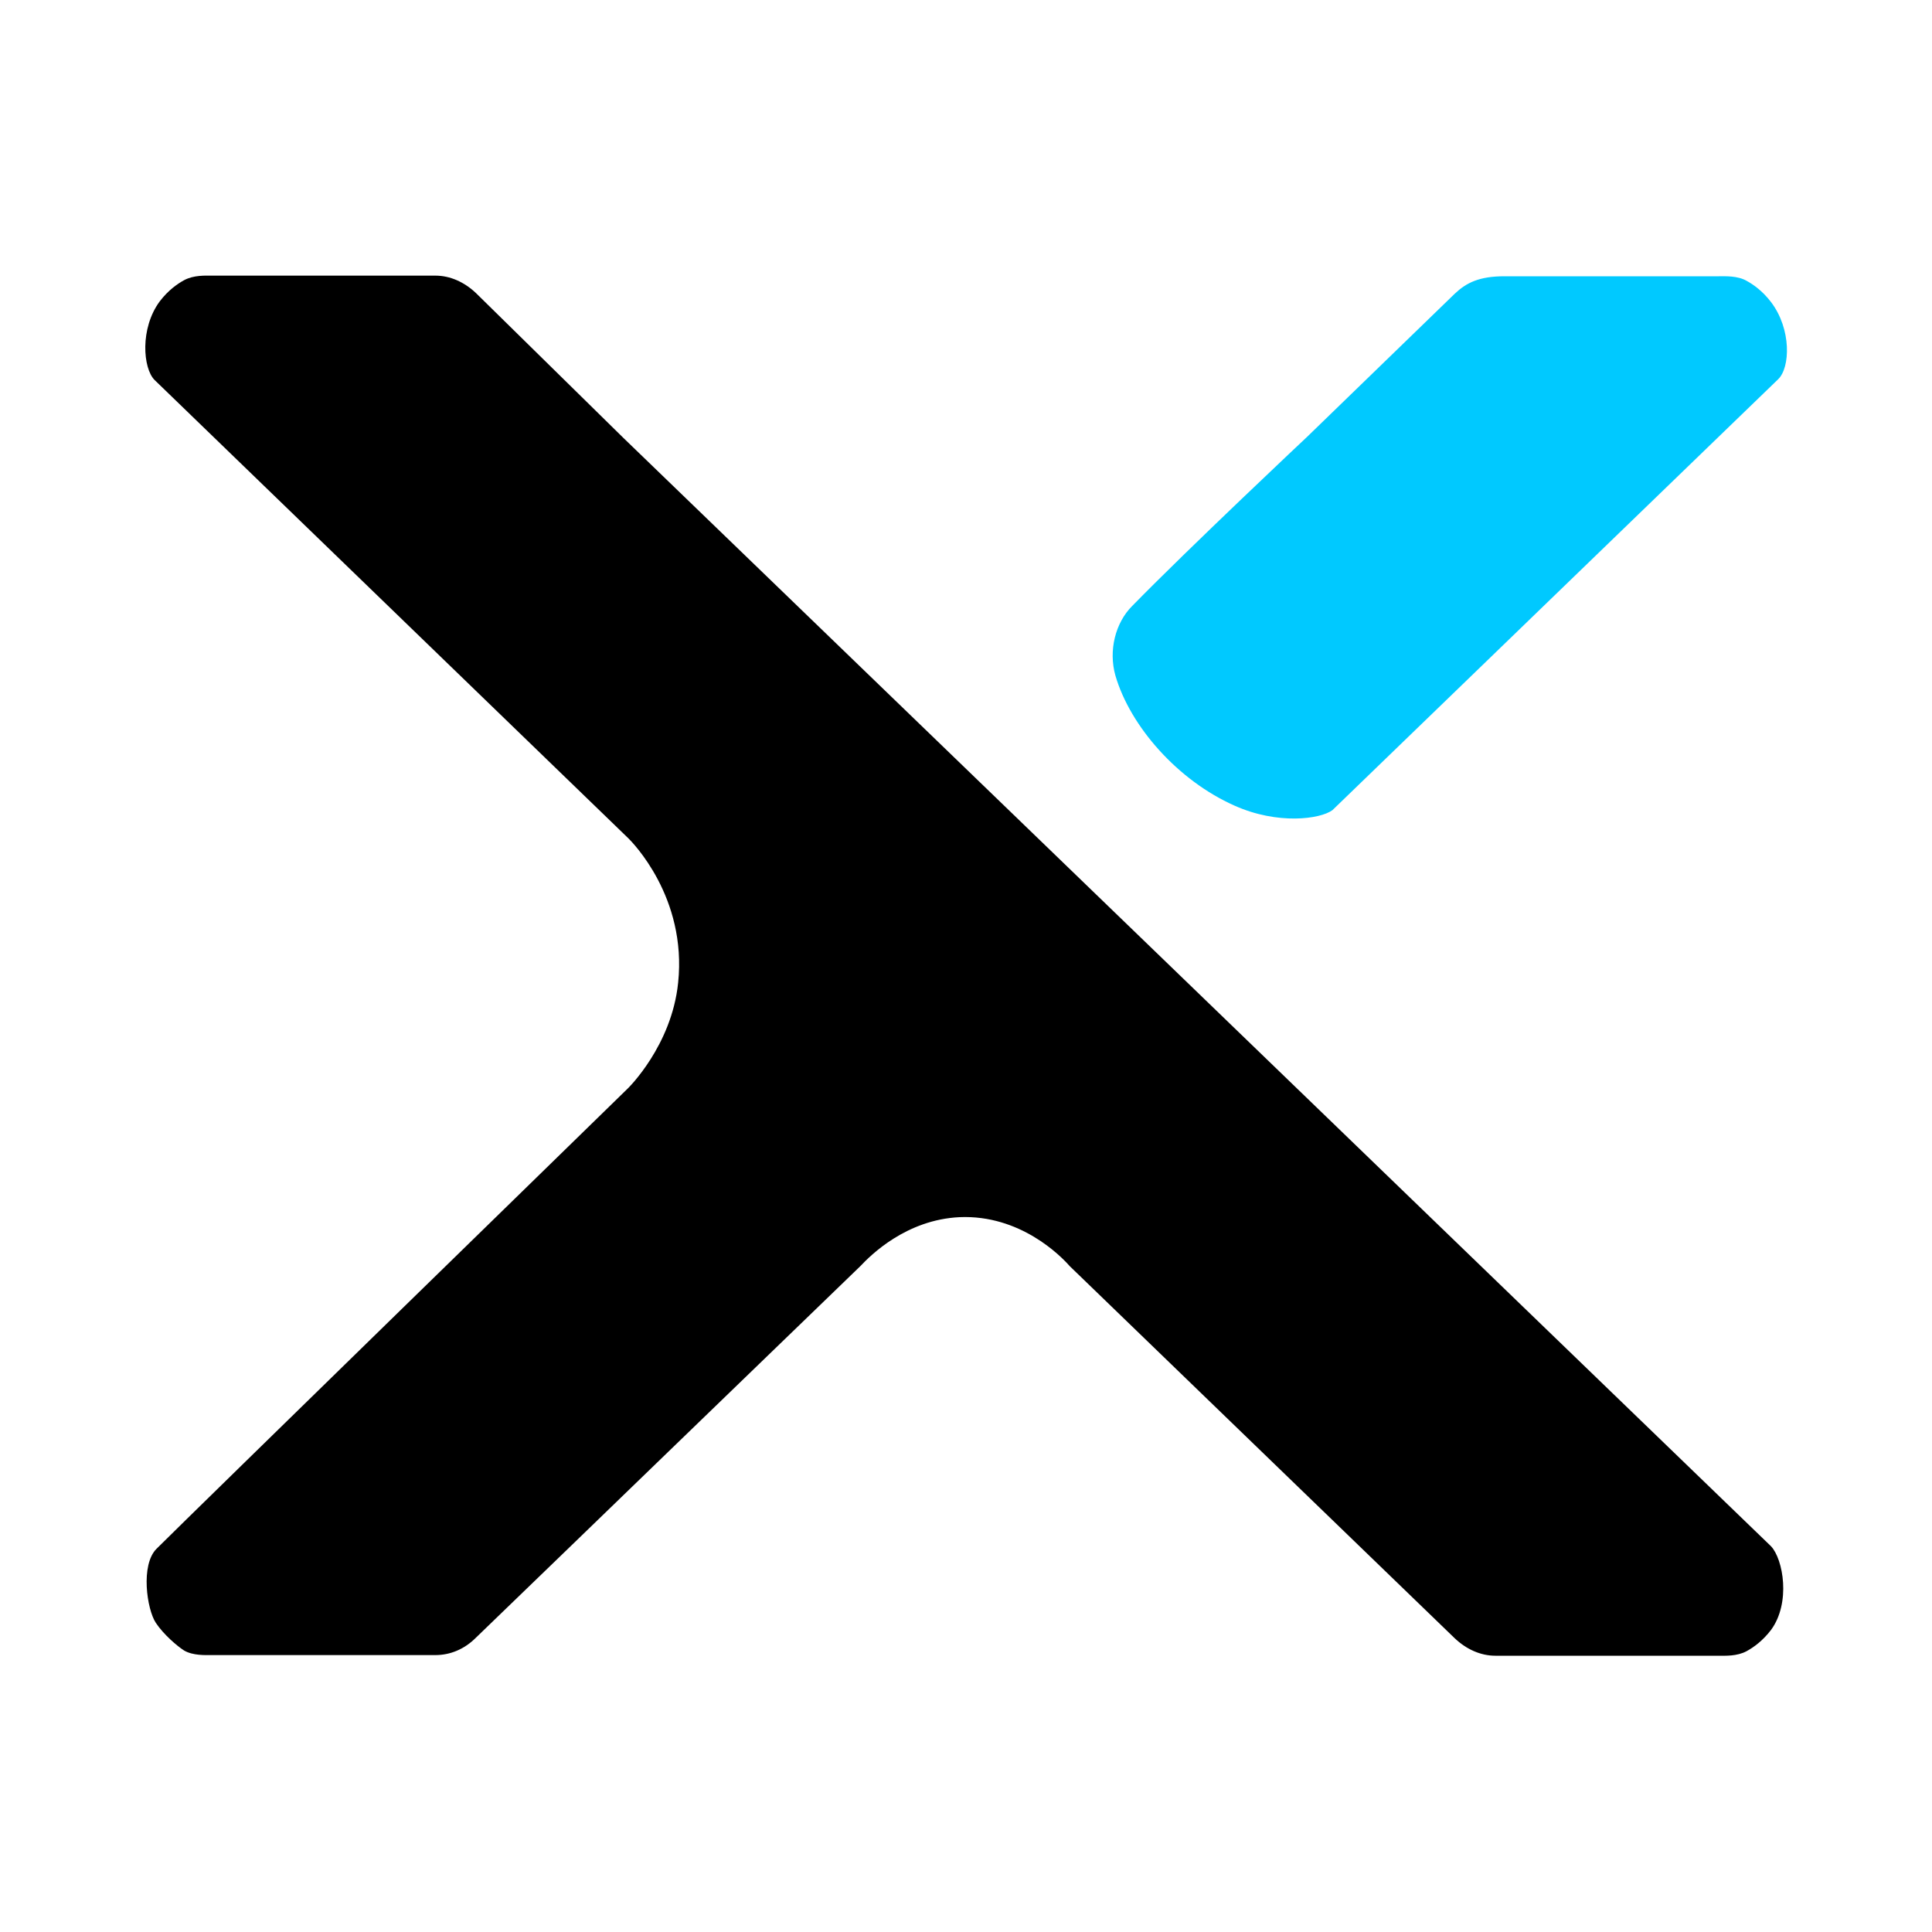
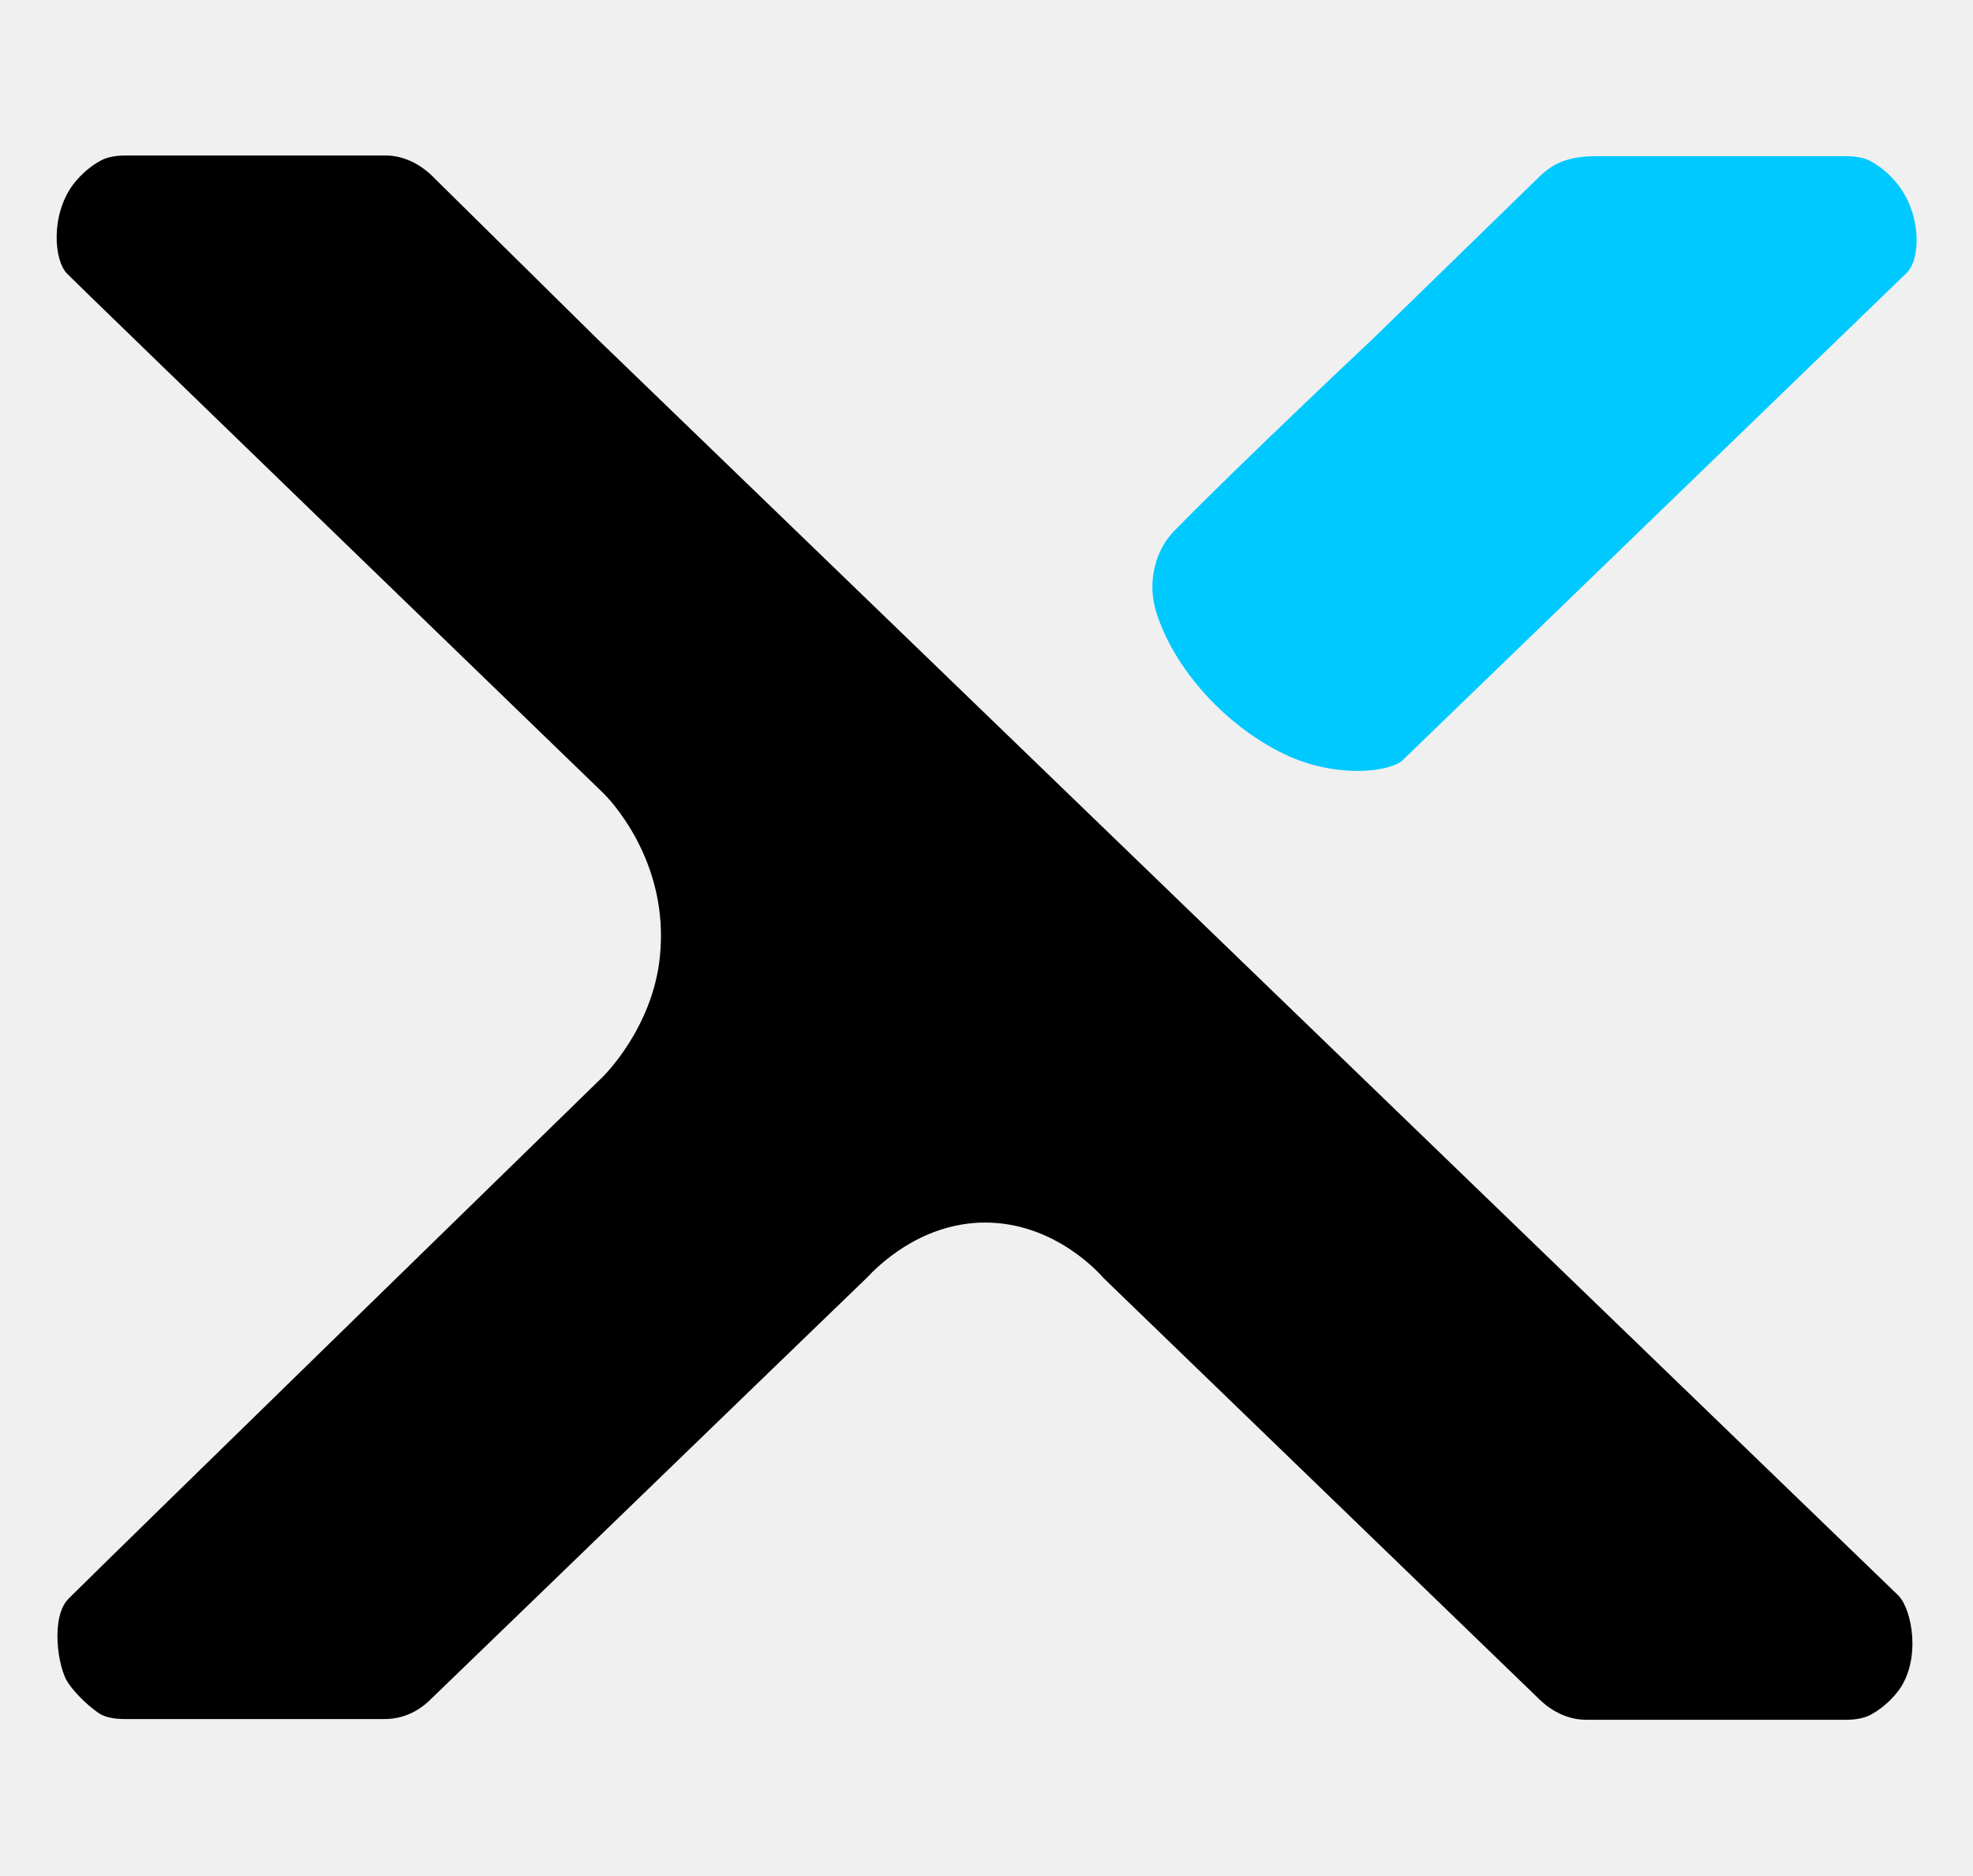
- <svg xmlns="http://www.w3.org/2000/svg" version="1.1" id="Capa_1" x="0px" y="0px" viewBox="0 0 300 300" style="enable-background:new 0 0 300 300;" xml:space="preserve">
+ <svg xmlns="http://www.w3.org/2000/svg" version="1.1" id="Capa_1" x="0px" y="0px" viewBox="0 0 270.3 257" style="enable-background:new 0 0 270.3 257;" xml:space="preserve">
  <style type="text/css">
- 	.st0{fill:#FFFFFF;}
- 	.st1{fill:#00C9FF;}
- 	.st2{display:none;}
- 	.st3{display:inline;fill:none;stroke:#AF2334;stroke-miterlimit:10;}
+ 	.st0{display:none;}
+ 	.st1{display:inline;fill:#FFFFFF;}
+ 	.st2{display:inline;}
+ 	.st3{fill:#00C9FF;}
+ 	.st4{display:inline;fill:none;stroke:#AF2334;stroke-miterlimit:10;}
</style>
-   <rect class="st0" width="300" height="300" />
+   <g class="st0">
+     <rect x="-14.3" y="-21" class="st1" width="299" height="299" />
+     <path class="st2" d="M284.2-20.5v298h-298v-298H284.2 M285.2-21.5h-300v300h300V-21.5L285.2-21.5z" />
+   </g>
  <g id="X">
-     <path id="x-small_1_" class="st1" d="M206.9,125.8l69.2-66.9c1.9-1.8,2.1-7.8-1.1-12c-1.3-1.7-2.7-2.7-3.8-3.3   c-1.4-0.8-3.3-0.7-4.3-0.7h-33.3c-3.9,0-5.9,1-7.7,2.7L203,67.8c0,0-18.2,17.1-27.2,26.3c-2.6,2.6-3.7,6.9-2.6,10.8   c2.3,7.9,9.7,16.3,18.5,20.2C198.4,128.1,205,127.2,206.9,125.8z" />
-     <path id="x-main" d="M97.6,130.2c0.5,0.5,9.1,9.1,7.7,22.4c-1,9.8-7.8,16.4-7.8,16.4s-68.1,66.4-73.2,71.5   c-2.5,2.5-1.5,9.4-0.1,11.5c1.2,1.8,3.3,3.6,4.4,4.3c1.4,0.8,3.3,0.7,4.3,0.7h34.7c2.3,0,4.5-0.9,6.3-2.7   c19.9-19.2,39.8-38.5,59.7-57.7c1.6-1.7,7.1-7.2,15.4-7.6c9.4-0.4,15.7,6,17.1,7.6l59.8,57.8c1.8,1.7,4,2.7,6.3,2.7h34.7   c1,0,2.8,0.1,4.3-0.7c1.1-0.6,2.5-1.6,3.8-3.3c3.1-4.2,1.9-11,0-13L96.8,68L73.9,45.5c-1.8-1.7-4-2.7-6.3-2.7H32.9   c-1,0-2.8-0.1-4.3,0.7c-1.1,0.6-2.5,1.6-3.8,3.3C21.7,51,22.2,57.2,24,59C24.1,59.1,97.6,130.2,97.6,130.2" />
+     <path id="x-small_1_" class="st3" d="M192,104.3c0,0,69.2-66.9,69.2-66.9c1.9-1.8,2.1-7.8-1.1-12c-1.3-1.7-2.7-2.7-3.8-3.3   c-1.4-0.8-3.3-0.7-4.3-0.7l-33.3,0c-3.9,0-5.9,1-7.7,2.7l-22.9,22.3c0,0-18.2,17.1-27.2,26.3c-2.6,2.6-3.7,6.9-2.6,10.8   c2.3,7.9,9.7,16.3,18.5,20.2C183.6,106.6,190.1,105.7,192,104.3z" />
+     <path id="x-main" d="M82.7,108.7c0.5,0.5,9.1,9.1,7.7,22.4c-1,9.8-7.8,16.4-7.8,16.4S14.5,213.9,9.4,219c-2.5,2.5-1.5,9.4-0.1,11.5   c1.2,1.8,3.3,3.6,4.4,4.3c1.4,0.8,3.3,0.7,4.3,0.7l34.7,0c2.3,0,4.5-0.9,6.3-2.7c19.9-19.2,39.8-38.5,59.7-57.7   c1.6-1.7,7.1-7.2,15.4-7.6c9.4-0.4,15.7,6,17.1,7.6l59.8,57.8c1.8,1.7,4,2.7,6.3,2.7l34.7,0c1,0,2.8,0.1,4.3-0.7   c1.1-0.6,2.5-1.6,3.8-3.3c3.1-4.2,1.9-11,0-13c0,0-178.2-172.1-178.2-172.1L59.1,24c-1.8-1.7-4-2.7-6.3-2.7l-34.7,0   c-1,0-2.8-0.1-4.3,0.7c-1.1,0.6-2.5,1.6-3.8,3.3c-3.1,4.2-2.6,10.4-0.8,12.2C9.2,37.6,82.7,108.7,82.7,108.7" />
  </g>
-   <g class="st2">
-     <line class="st3" x1="234.6" y1="37" x2="27" y2="237.3" />
+   <g class="st0">
+     <line class="st4" x1="219.7" y1="15.5" x2="12.1" y2="215.8" />
  </g>
-   <g class="st2">
-     <line class="st3" x1="274.2" y1="60.4" x2="66.6" y2="260.8" />
+   <g class="st0">
+     <line class="st4" x1="259.4" y1="39" x2="51.8" y2="239.3" />
  </g>
</svg>
